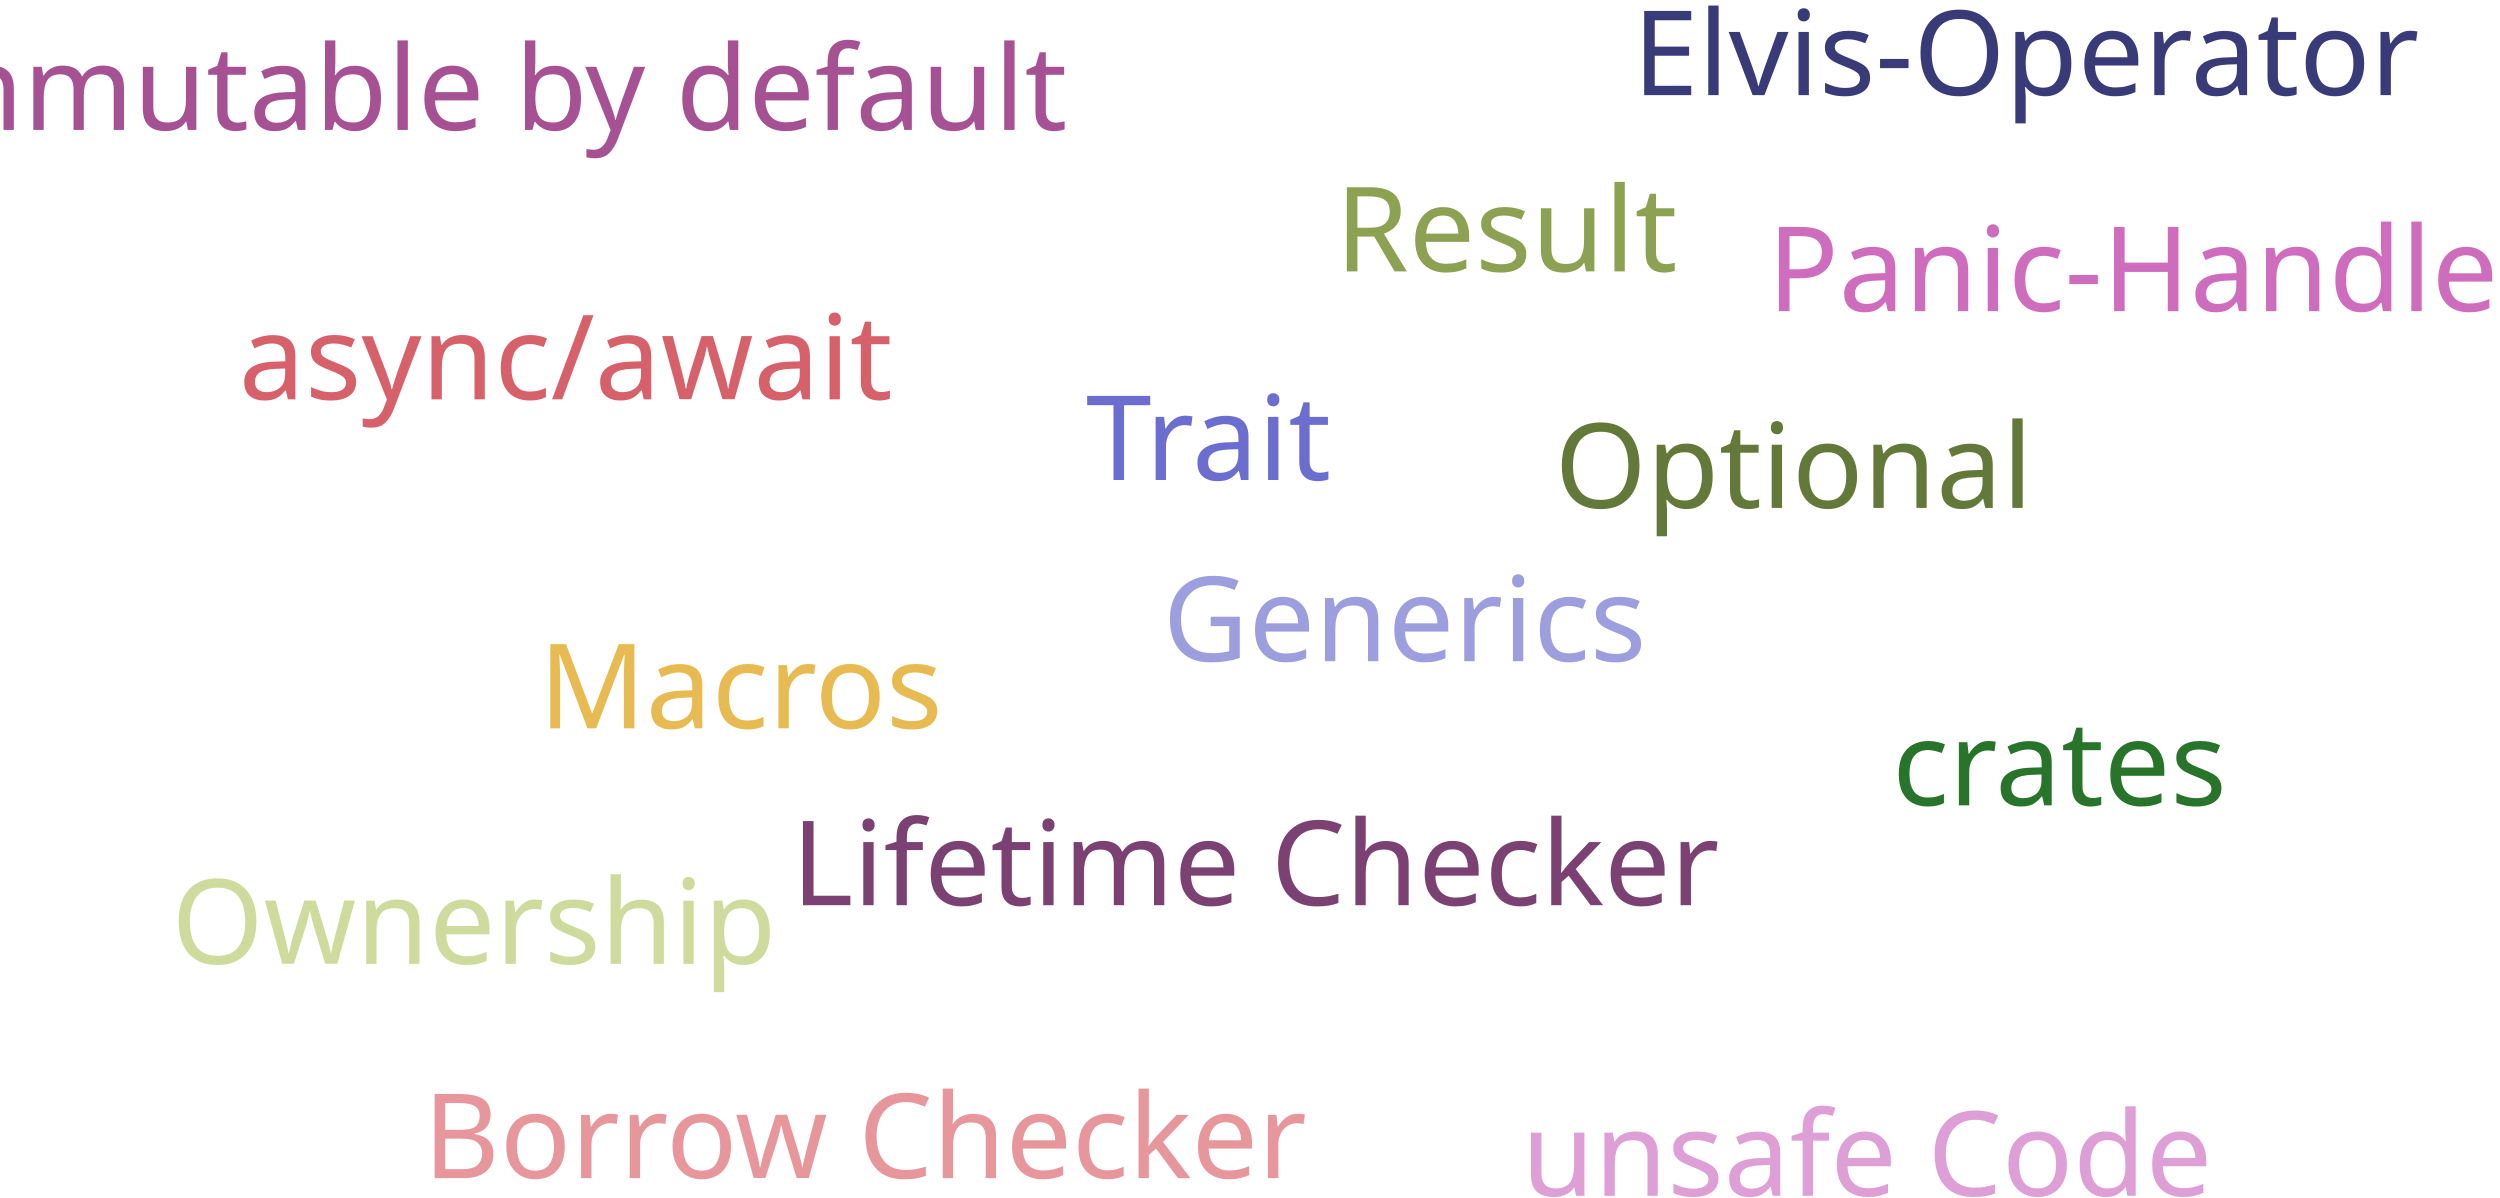
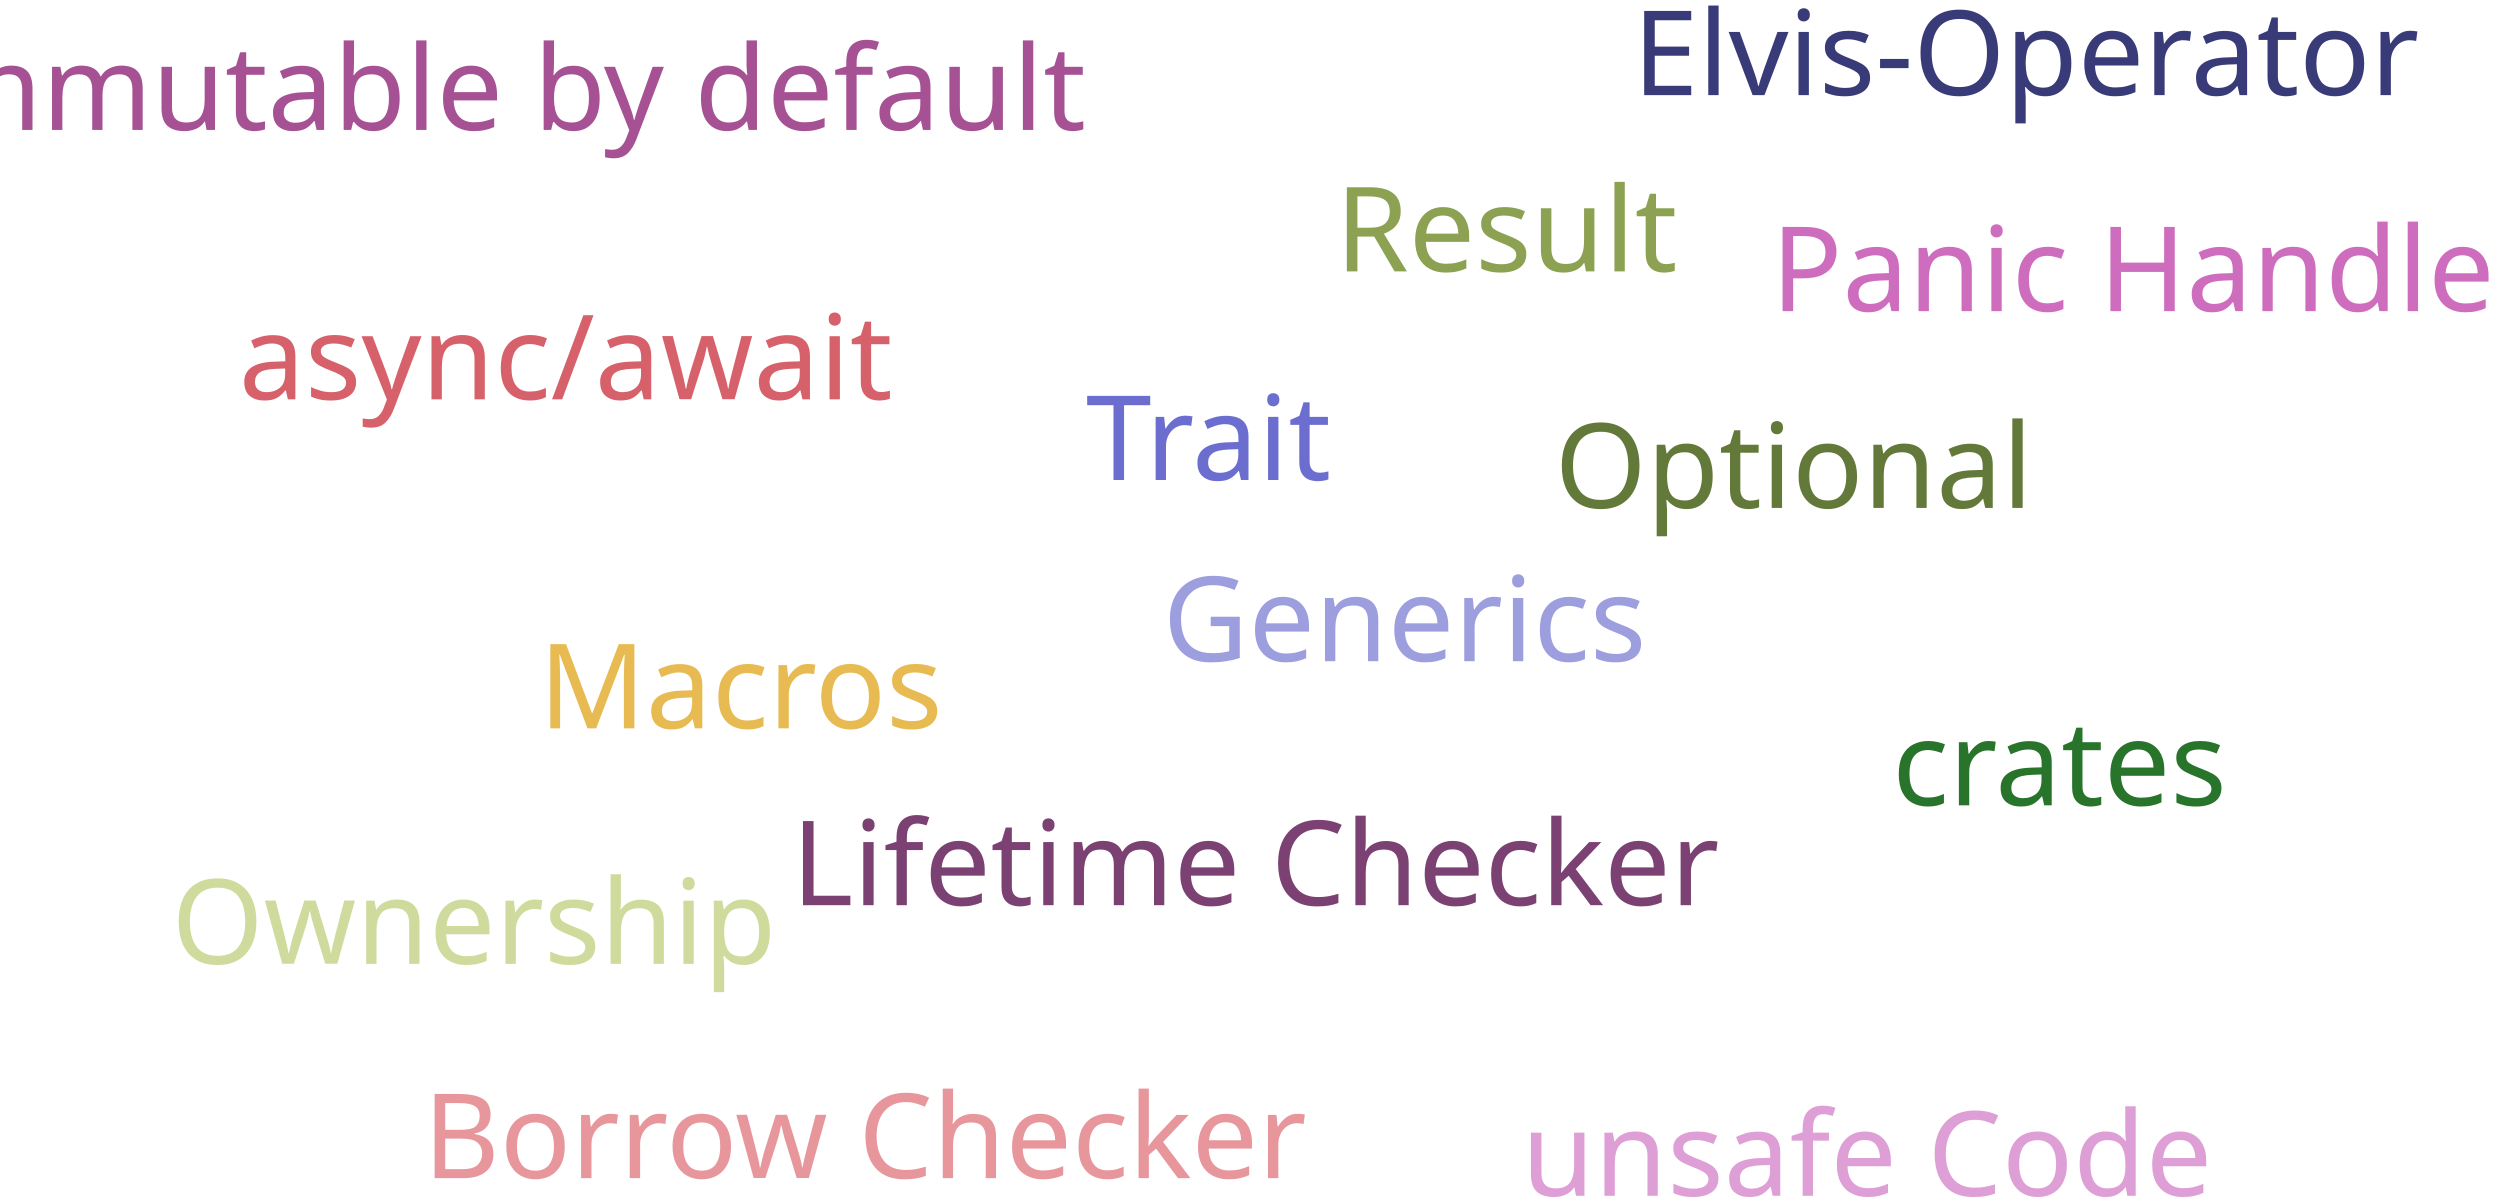
<svg xmlns="http://www.w3.org/2000/svg" width="565.759" height="271.062" version="1.1" id="svg1510">
  <defs id="defs1514" />
  <g id="g1480" transform="translate(-203.4534,-91.13542)" />
  <text text-anchor="middle" style="font-style:normal;font-variant:normal;font-weight:normal;font-stretch:normal;font-size:26.667px;font-family:Impact;-inkscape-font-specification:'Impact, Normal';font-variant-ligatures:normal;font-variant-caps:normal;font-variant-numeric:normal;font-variant-east-asian:normal;fill:#6b6ecf;stroke-width:1.951" id="text1482" x="273.488" y="108.627">Trait</text>
  <text text-anchor="middle" style="font-style:normal;font-variant:normal;font-weight:normal;font-stretch:normal;font-size:26.667px;font-family:Impact;-inkscape-font-specification:'Impact, Normal';font-variant-ligatures:normal;font-variant-caps:normal;font-variant-numeric:normal;font-variant-east-asian:normal;fill:#9c9ede;stroke-width:1.951" id="text1484" x="317.849" y="149.625">Generics</text>
  <text text-anchor="middle" style="font-style:normal;font-variant:normal;font-weight:normal;font-stretch:normal;font-size:26.667px;font-family:Impact;-inkscape-font-specification:'Impact, Normal';font-variant-ligatures:normal;font-variant-caps:normal;font-variant-numeric:normal;font-variant-east-asian:normal;fill:#637939;stroke-width:1.951" id="text1486" x="405.913" y="114.946">Optional</text>
  <text text-anchor="middle" style="font-style:normal;font-variant:normal;font-weight:normal;font-stretch:normal;font-size:26.667px;font-family:Impact;-inkscape-font-specification:'Impact, Normal';font-variant-ligatures:normal;font-variant-caps:normal;font-variant-numeric:normal;font-variant-east-asian:normal;fill:#8ca252;stroke-width:1.951" id="text1488" x="340.896" y="61.422">Result</text>
  <text text-anchor="middle" style="font-style:normal;font-variant:normal;font-weight:normal;font-stretch:normal;font-size:26.667px;font-family:Impact;-inkscape-font-specification:'Impact, Normal';font-variant-ligatures:normal;font-variant-caps:normal;font-variant-numeric:normal;font-variant-east-asian:normal;fill:#d6616b;stroke-width:1.951" id="text1490" x="128.009" y="90.374">async/await</text>
  <text text-anchor="middle" style="font-style:normal;font-variant:normal;font-weight:normal;font-stretch:normal;font-size:26.667px;font-family:Impact;-inkscape-font-specification:'Impact, Normal';font-variant-ligatures:normal;font-variant-caps:normal;font-variant-numeric:normal;font-variant-east-asian:normal;fill:#cedb9c;stroke-width:1.951" id="text1492" x="107.244" y="218.12">Ownership</text>
  <text text-anchor="middle" style="font-style:normal;font-variant:normal;font-weight:normal;font-stretch:normal;font-size:26.667px;font-family:Impact;-inkscape-font-specification:'Impact, Normal';font-variant-ligatures:normal;font-variant-caps:normal;font-variant-numeric:normal;font-variant-east-asian:normal;fill:#e7969c;stroke-width:1.951" id="text1494" x="195.731" y="266.613">Borrow Checker</text>
  <text text-anchor="middle" style="font-style:normal;font-variant:normal;font-weight:normal;font-stretch:normal;font-size:26.667px;font-family:Impact;-inkscape-font-specification:'Impact, Normal';font-variant-ligatures:normal;font-variant-caps:normal;font-variant-numeric:normal;font-variant-east-asian:normal;fill:#7b4173;stroke-width:1.951" id="text1496" x="284.101" y="204.853">Lifetime Checker</text>
  <text text-anchor="middle" style="font-style:normal;font-variant:normal;font-weight:normal;font-stretch:normal;font-size:26.667px;font-family:Impact;-inkscape-font-specification:'Impact, Normal';font-variant-ligatures:normal;font-variant-caps:normal;font-variant-numeric:normal;font-variant-east-asian:normal;fill:#e7ba52;stroke-width:1.951" id="text1498" x="167.622" y="164.821">Macros</text>
-   <text text-anchor="middle" style="font-style:normal;font-variant:normal;font-weight:normal;font-stretch:normal;font-size:26.667px;font-family:Impact;-inkscape-font-specification:'Impact, Normal';font-variant-ligatures:normal;font-variant-caps:normal;font-variant-numeric:normal;font-variant-east-asian:normal;fill:#a55194;stroke-width:1.951" id="text1500" x="111.712" y="29.41">inmutable by default</text>
-   <text text-anchor="middle" style="font-style:normal;font-variant:normal;font-weight:normal;font-stretch:normal;font-size:26.667px;font-family:Impact;-inkscape-font-specification:'Impact, Normal';font-variant-ligatures:normal;font-variant-caps:normal;font-variant-numeric:normal;font-variant-east-asian:normal;fill:#ce6dbd;stroke-width:1.951" id="text1502" x="488.175" y="70.409">Panic-Handler</text>
+   <text text-anchor="middle" style="font-style:normal;font-variant:normal;font-weight:normal;font-stretch:normal;font-size:26.667px;font-family:Impact;-inkscape-font-specification:'Impact, Normal';font-variant-ligatures:normal;font-variant-caps:normal;font-variant-numeric:normal;font-variant-east-asian:normal;fill:#a55194;stroke-width:1.951" id="text1500" x="111.712" y="29.41">immutable by default</text>
+   <text text-anchor="middle" style="font-style:normal;font-variant:normal;font-weight:normal;font-stretch:normal;font-size:26.667px;font-family:Impact;-inkscape-font-specification:'Impact, Normal';font-variant-ligatures:normal;font-variant-caps:normal;font-variant-numeric:normal;font-variant-east-asian:normal;fill:#ce6dbd;stroke-width:1.951" id="text1502" x="488.175" y="70.409">Panic Handler</text>
  <text text-anchor="middle" style="font-style:normal;font-variant:normal;font-weight:normal;font-stretch:normal;font-size:26.667px;font-family:Impact;-inkscape-font-specification:'Impact, Normal';font-variant-ligatures:normal;font-variant-caps:normal;font-variant-numeric:normal;font-variant-east-asian:normal;fill:#de9ed6;stroke-width:1.951" id="text1504" x="422.481" y="270.619">unsafe Code</text>
  <text text-anchor="middle" style="font-style:normal;font-variant:normal;font-weight:normal;font-stretch:normal;font-size:26.667px;font-family:Impact;-inkscape-font-specification:'Impact, Normal';font-variant-ligatures:normal;font-variant-caps:normal;font-variant-numeric:normal;font-variant-east-asian:normal;fill:#27742a;fill-opacity:1;stroke-width:1.951" id="text1504-3" x="466.073" y="182.254">crates</text>
  <text text-anchor="middle" style="font-style:normal;font-variant:normal;font-weight:normal;font-stretch:normal;font-size:26.667px;font-family:Impact;-inkscape-font-specification:'Impact, Normal';font-variant-ligatures:normal;font-variant-caps:normal;font-variant-numeric:normal;font-variant-east-asian:normal;fill:#393b79;stroke-width:1.951" id="text1506" x="458.48" y="21.523">Elvis-Operator</text>
</svg>
